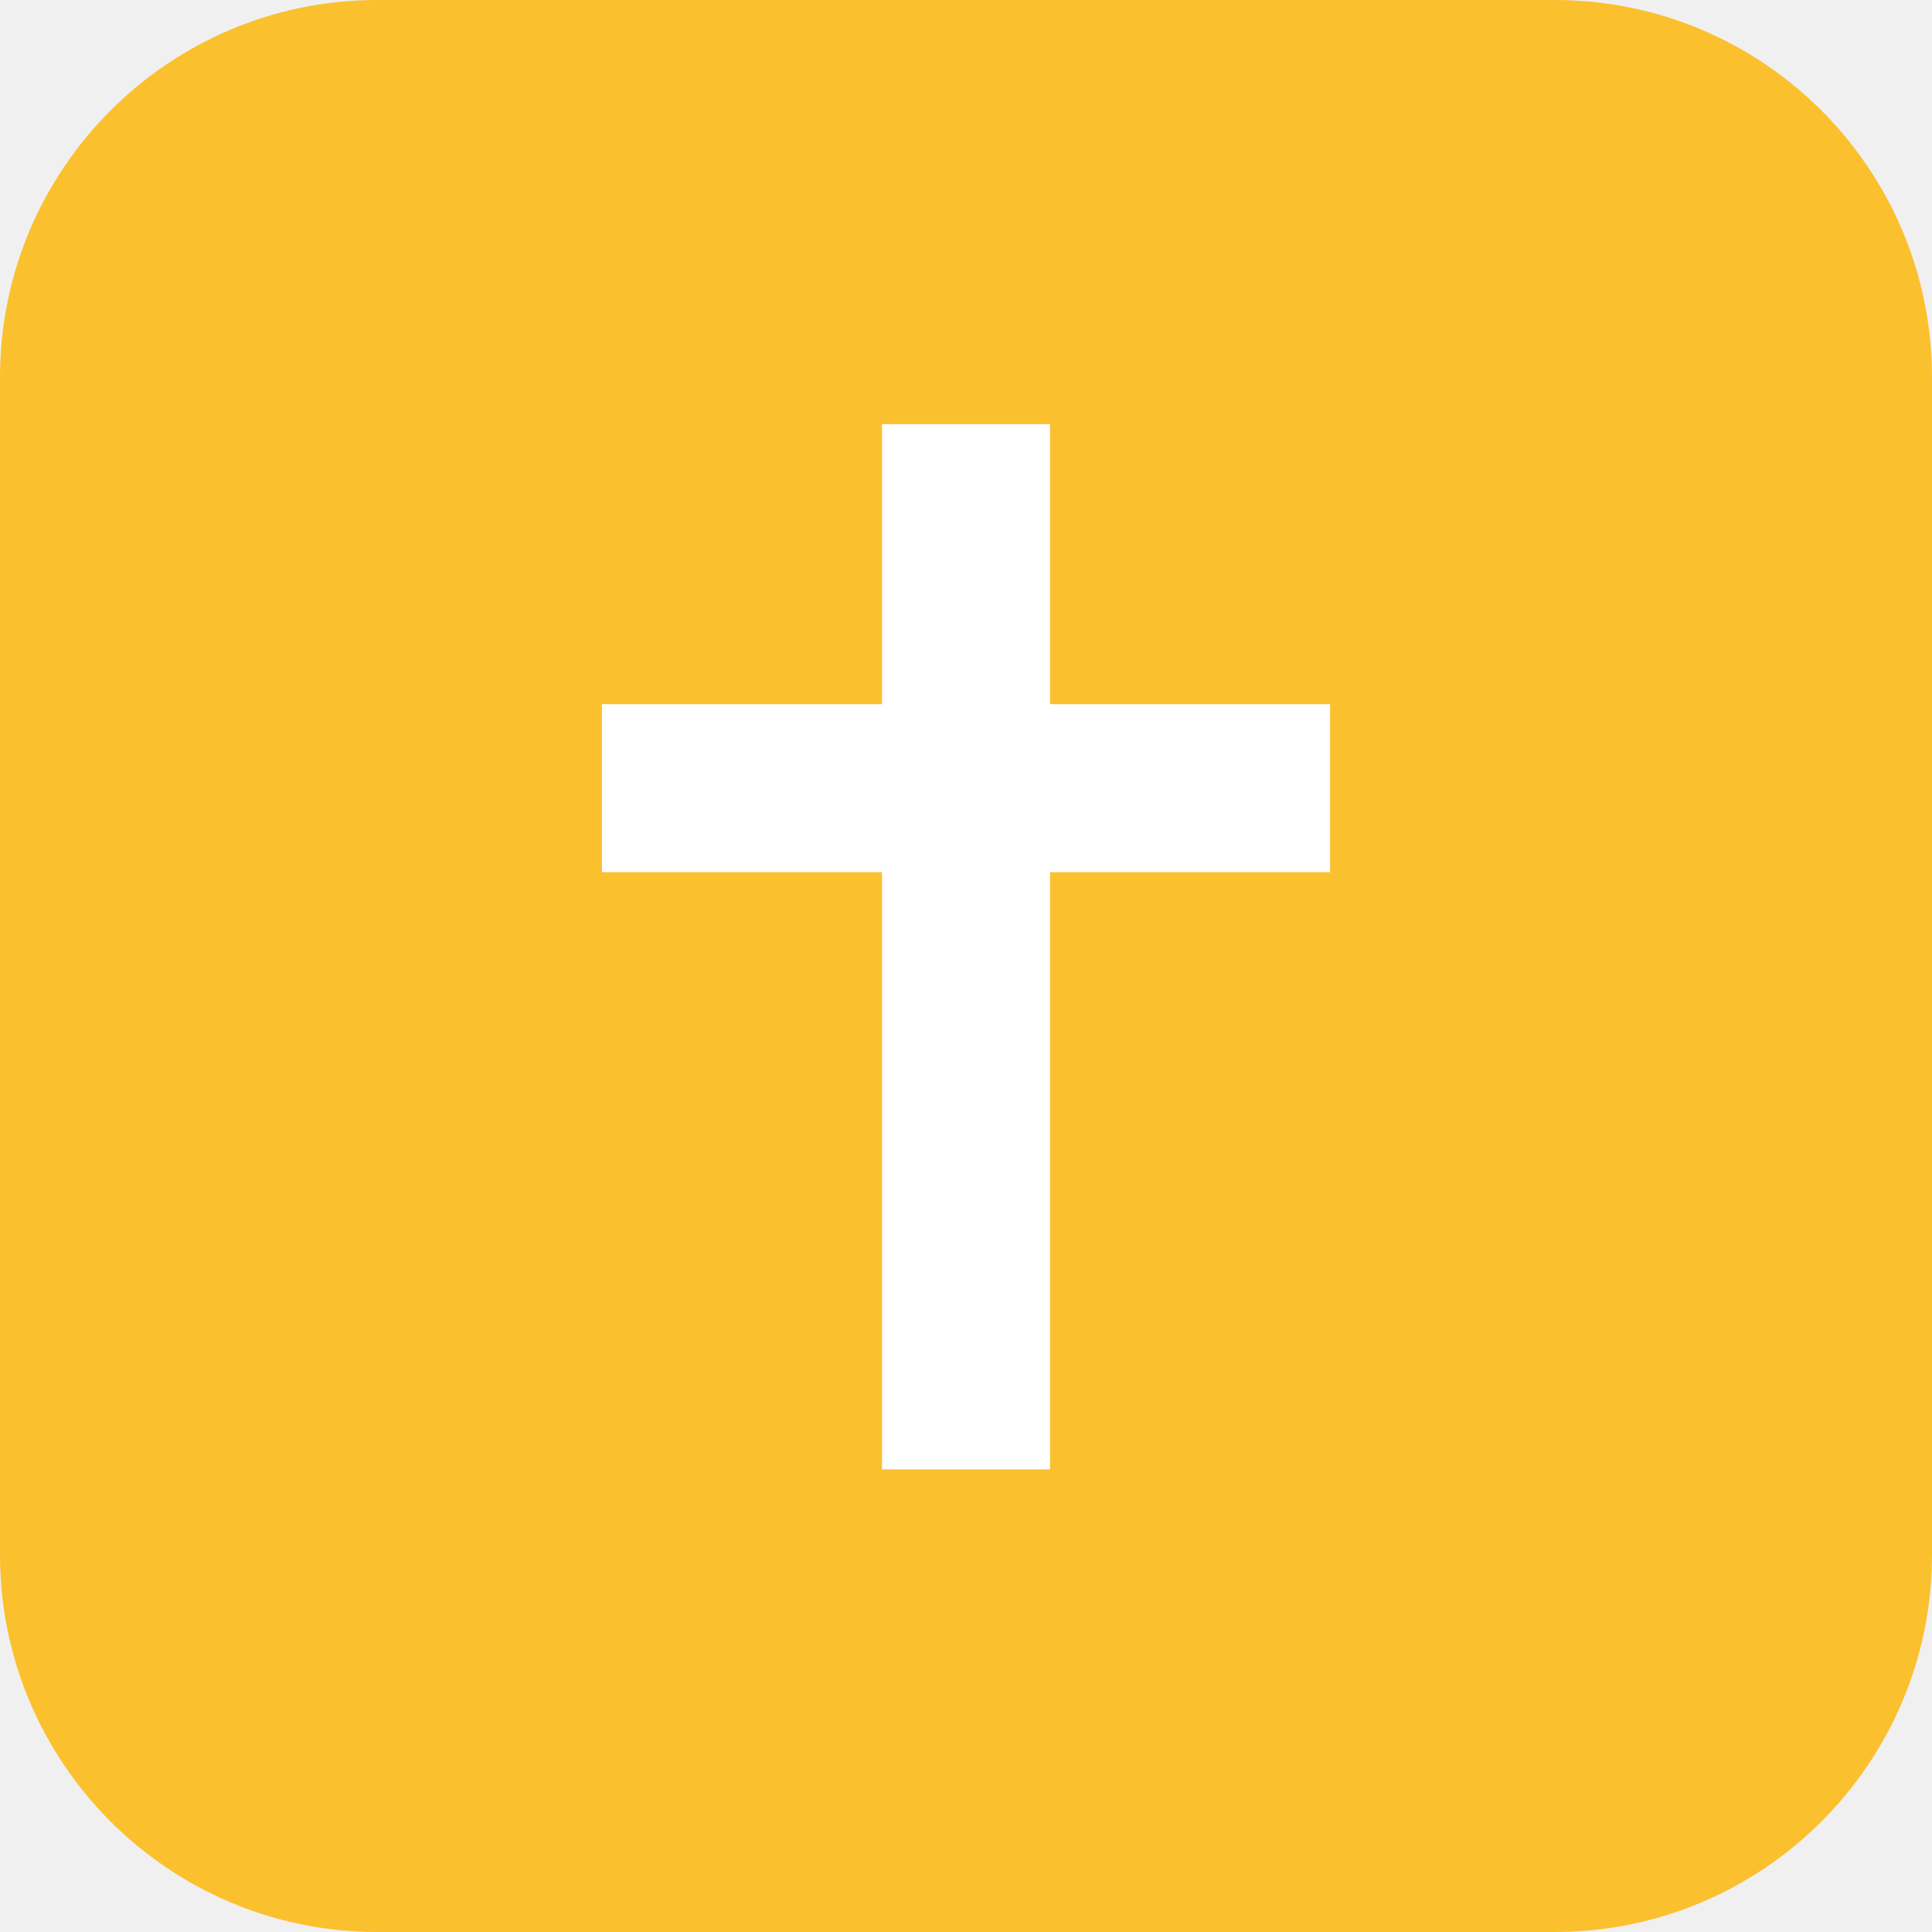
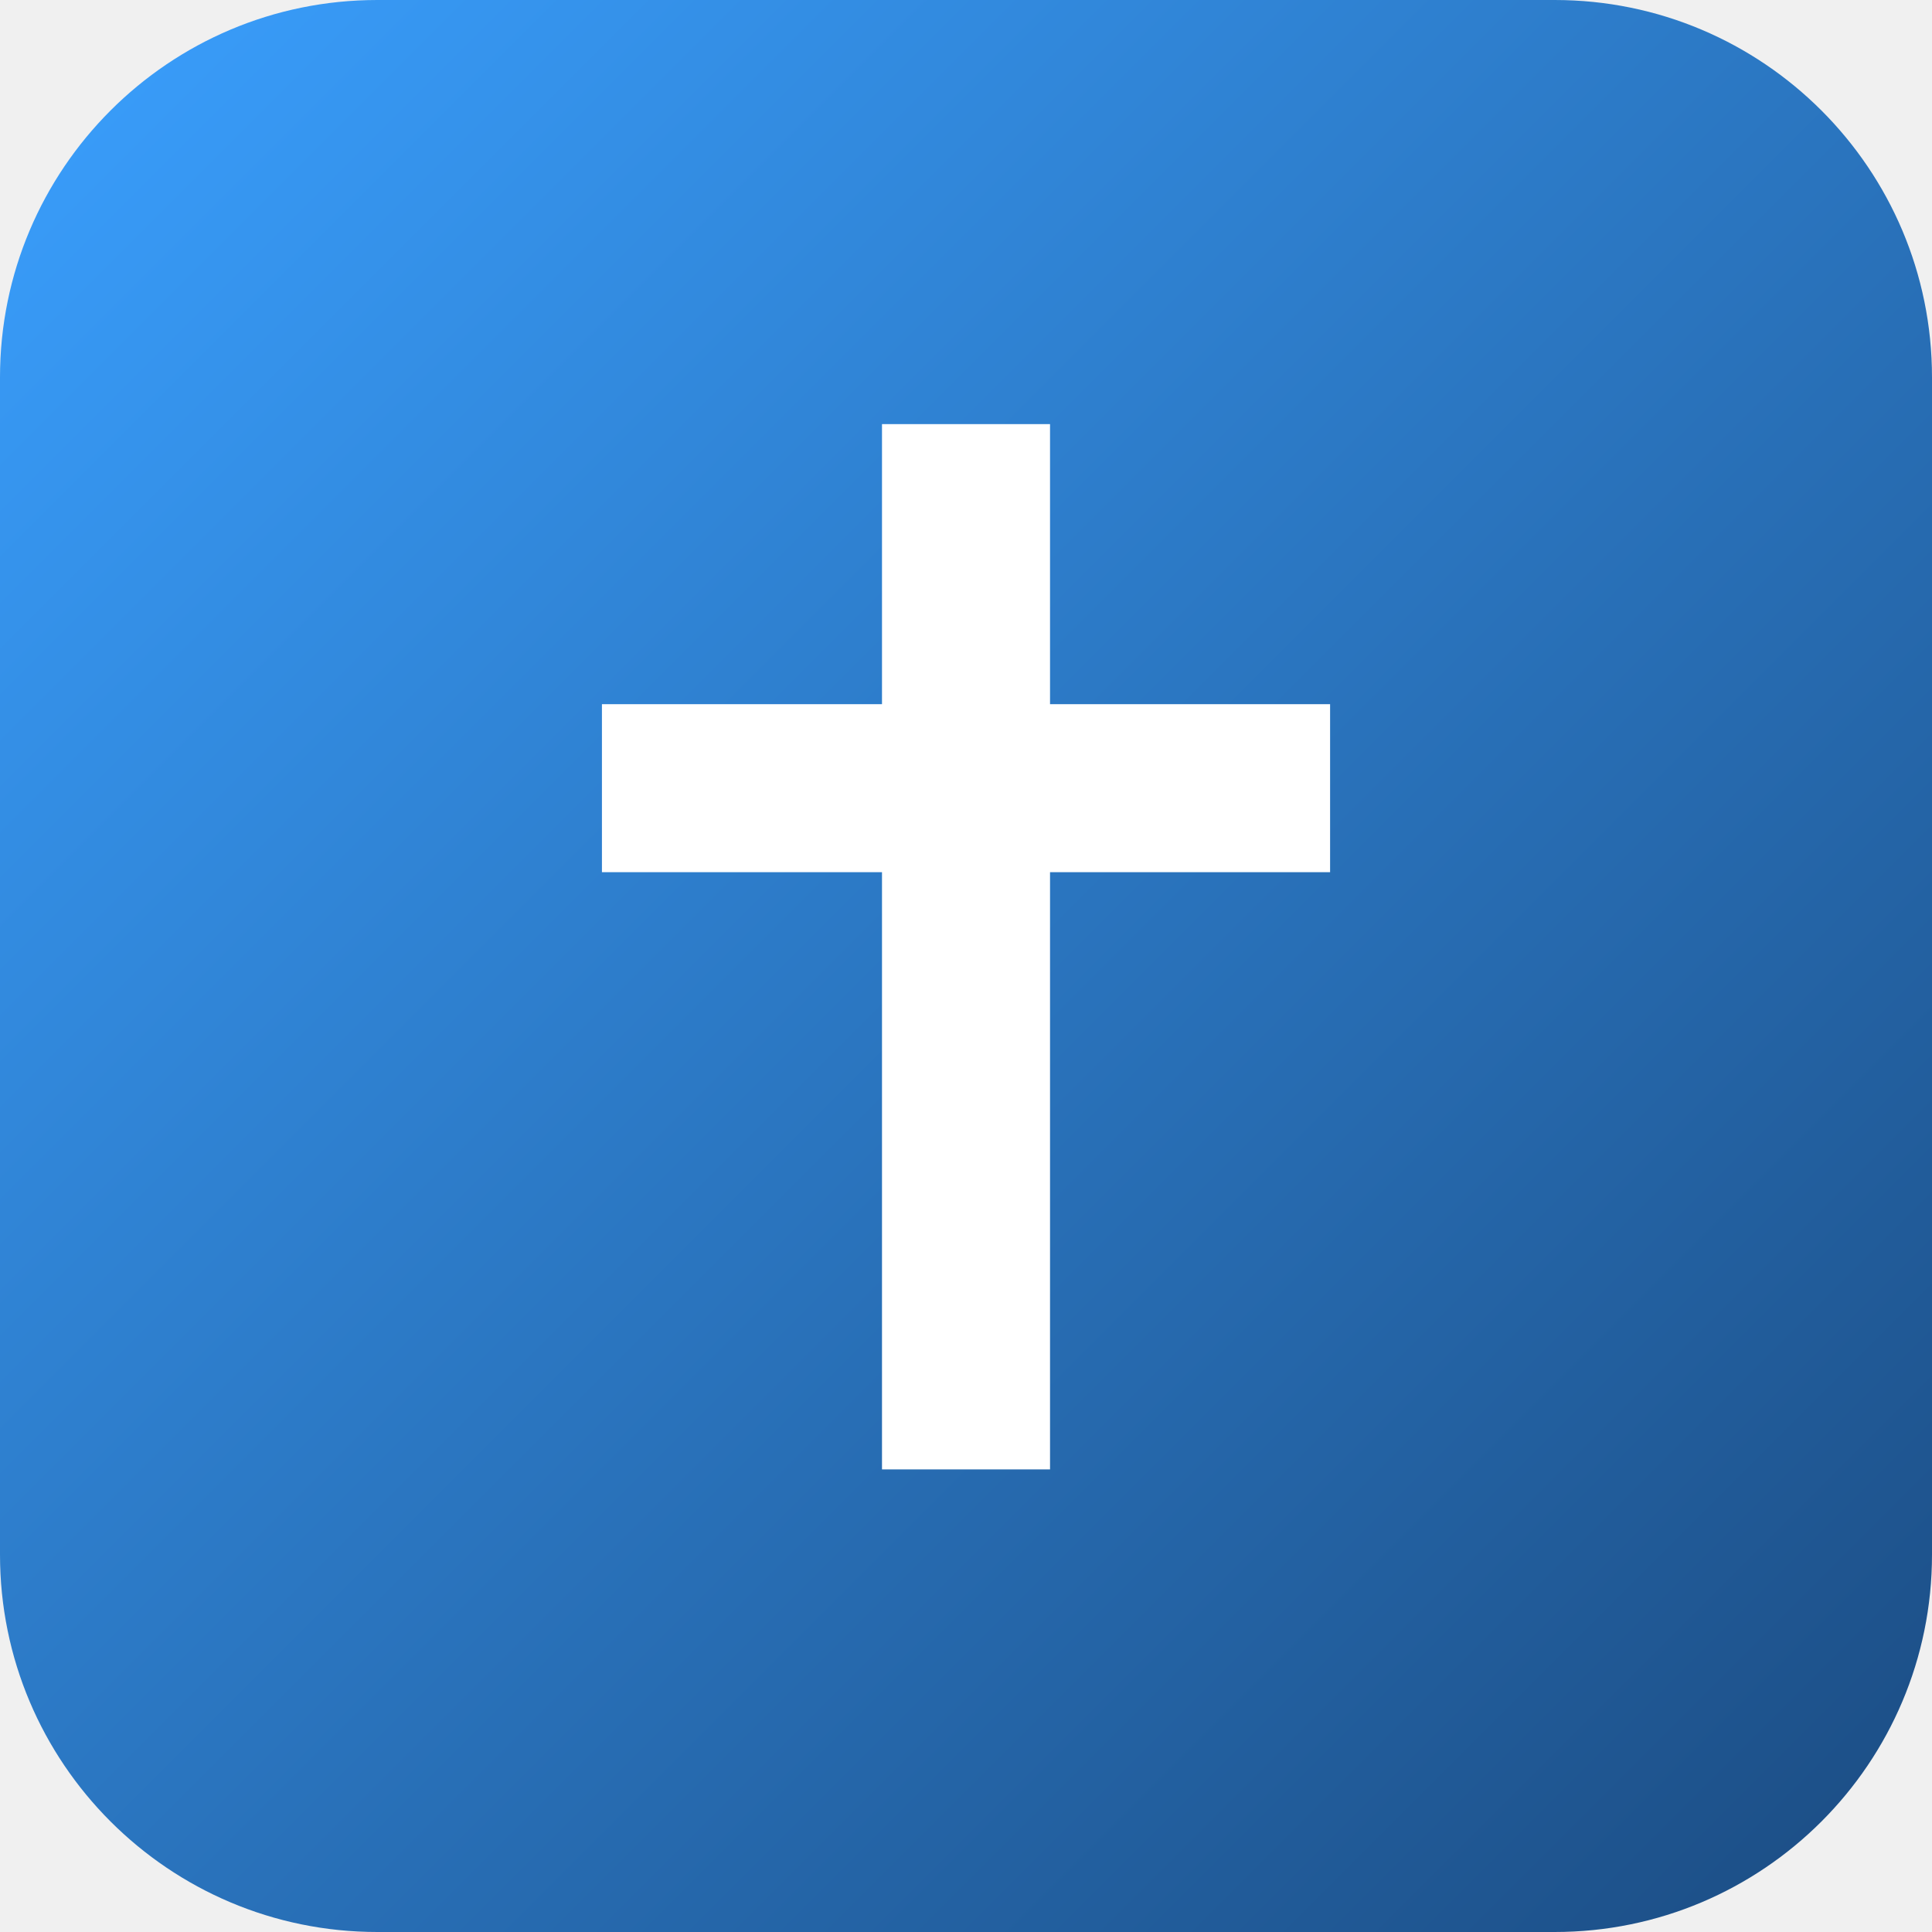
<svg xmlns="http://www.w3.org/2000/svg" version="1.1" width="512" height="512">
  <svg width="512" height="512" viewBox="0 0 512 512">
-     <rect width="512" height="512" fill="#FBC02D" rx="100" ry="100" data-noir-inline-fill="" style="--noir-inline-fill: #ae7d03;" />
+     <defs>
+       <linearGradient id="favicon-gradient" x1="0%" y1="0%" x2="100%" y2="100%">
+         <stop offset="0%" stop-color="#3AA0FF" />
+         <stop offset="100%" stop-color="#1B4B81" />
+       </linearGradient>
+     </defs>
+     <rect width="512" height="512" fill="url(#favicon-gradient)" rx="100" ry="100" data-noir-inline-fill="" style="--noir-inline-fill: #1b4b81;" />
    <text x="50%" y="50%" text-anchor="middle" fill="#ffffff" font-family="Inter, sans-serif" font-size="380" font-weight="700" dominant-baseline="middle" dy="5%" data-noir-inline-fill="" style="--noir-inline-fill: #e8e6e3;">✝</text>
  </svg>
  <style>@media (prefers-color-scheme: light) { :root { filter: none; } }
@media (prefers-color-scheme: dark) { :root { filter: none; } }
</style>
</svg>
